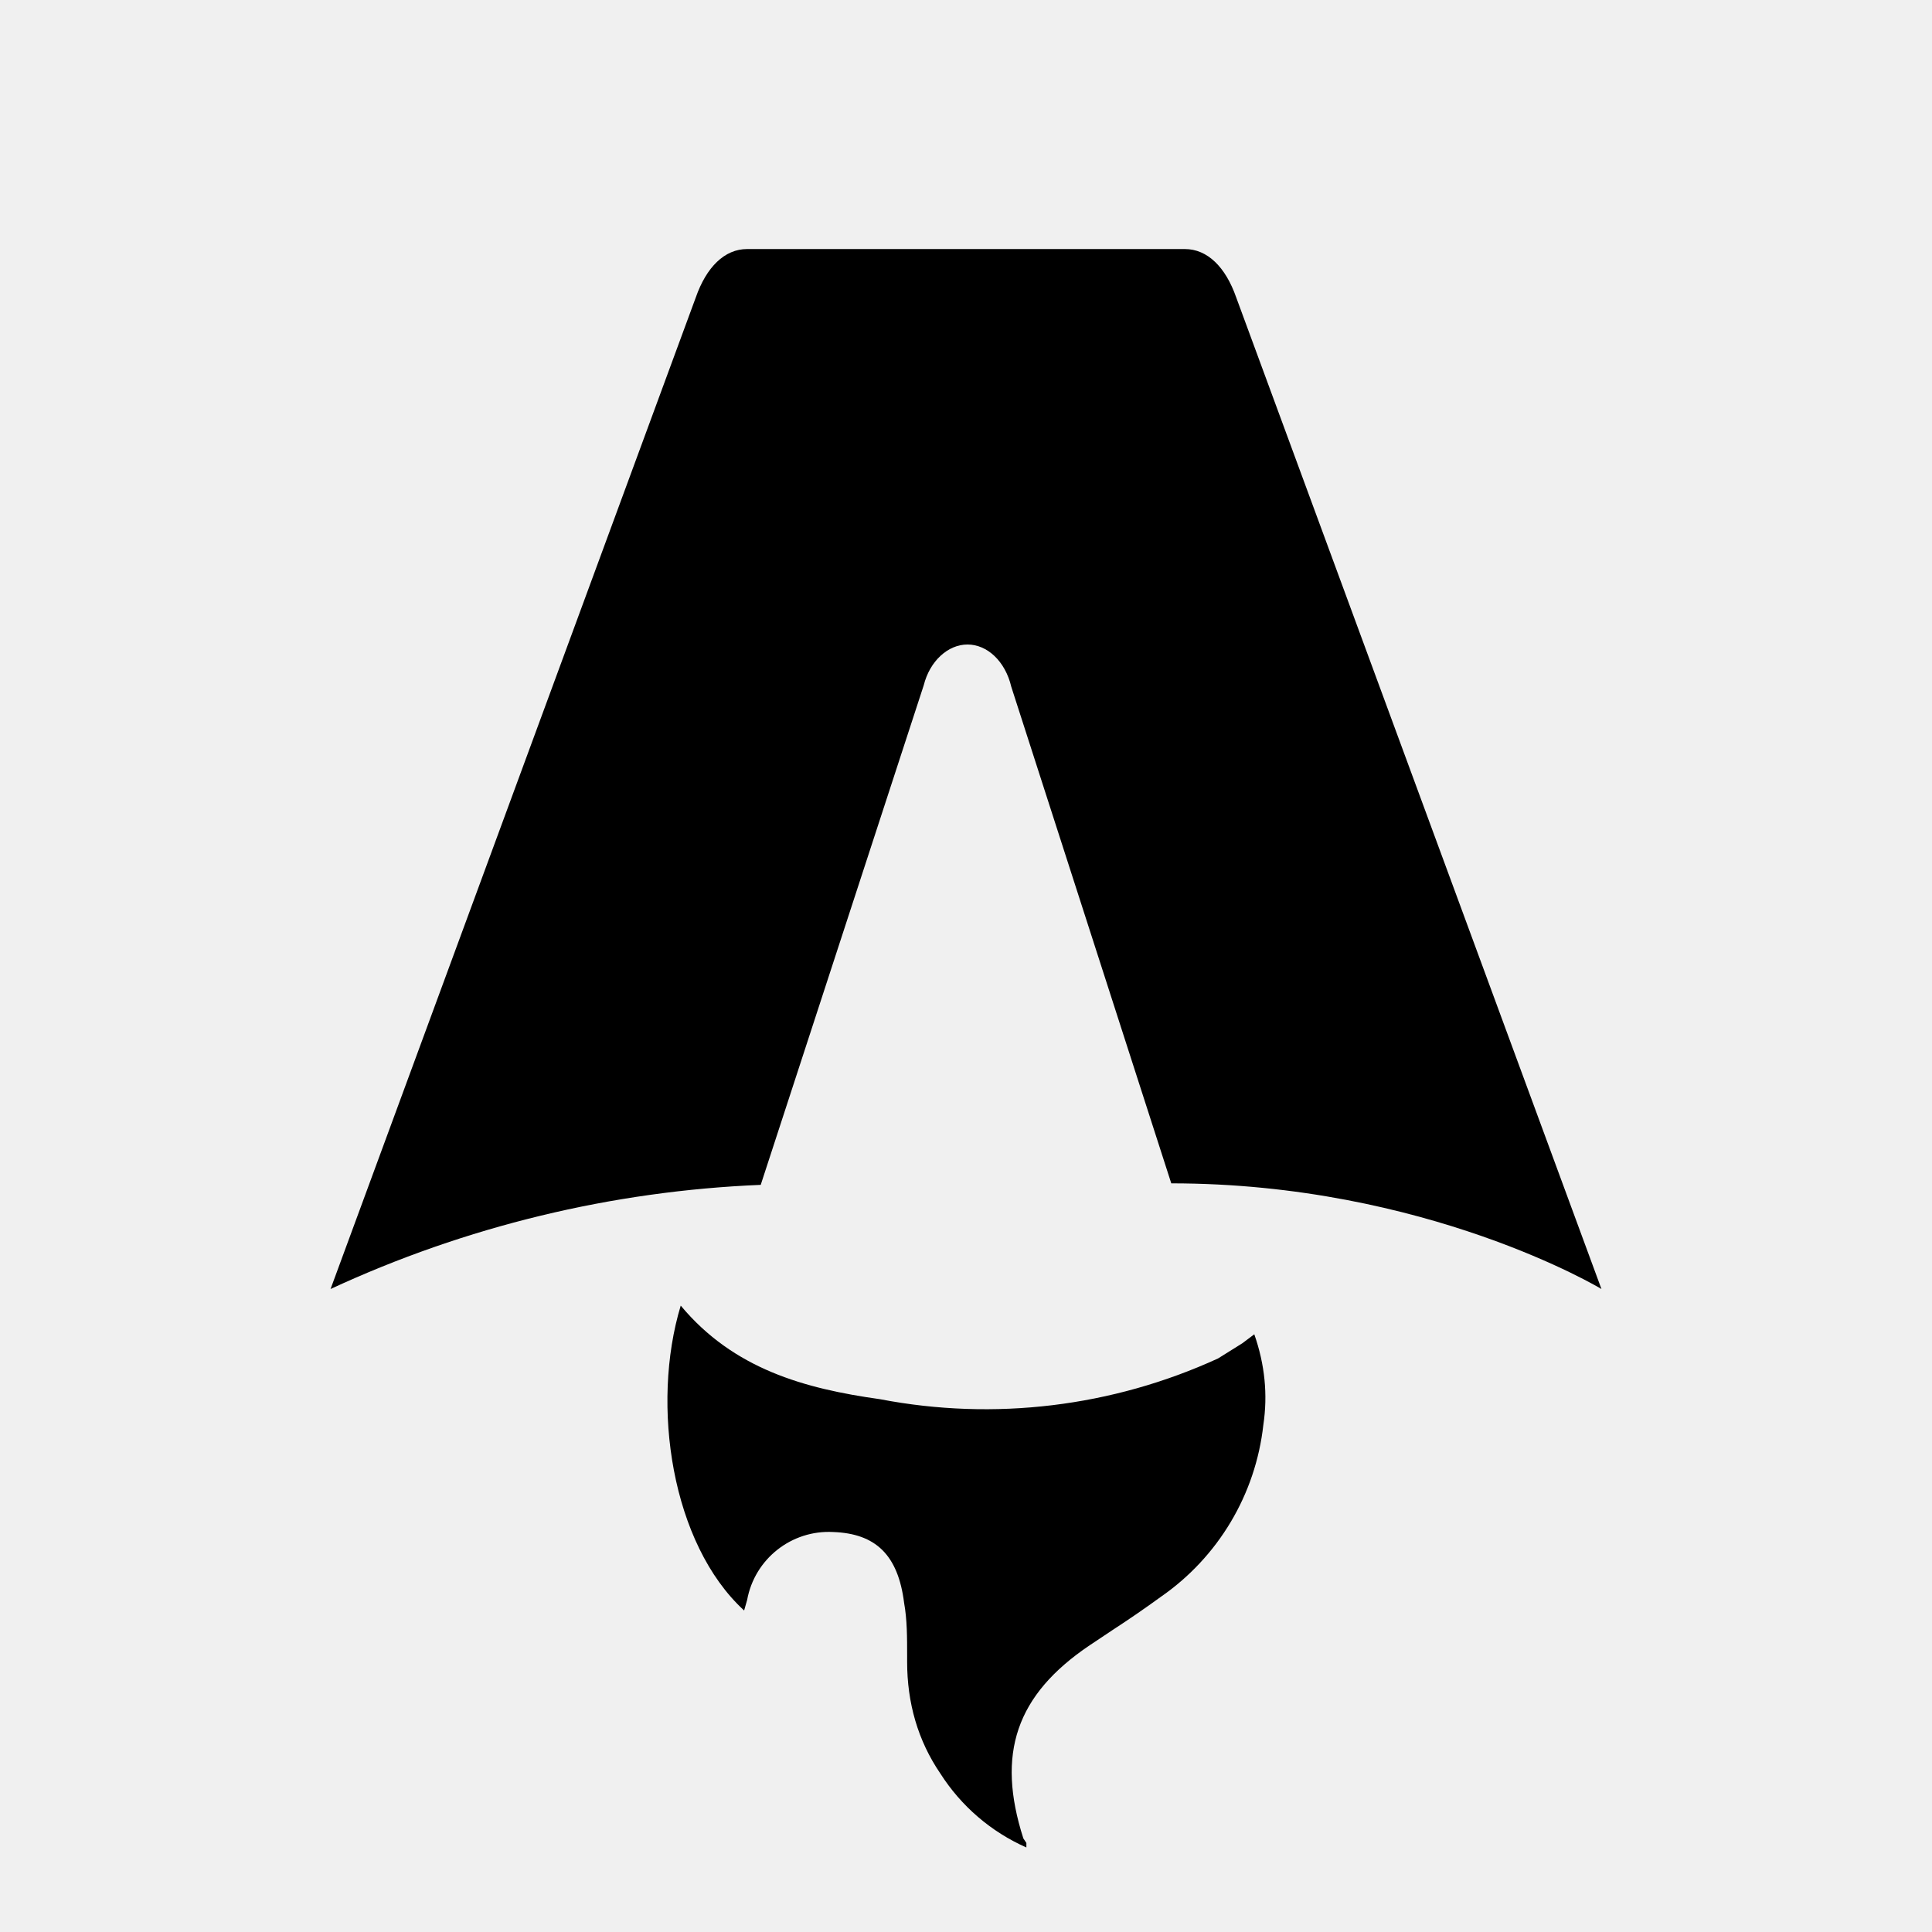
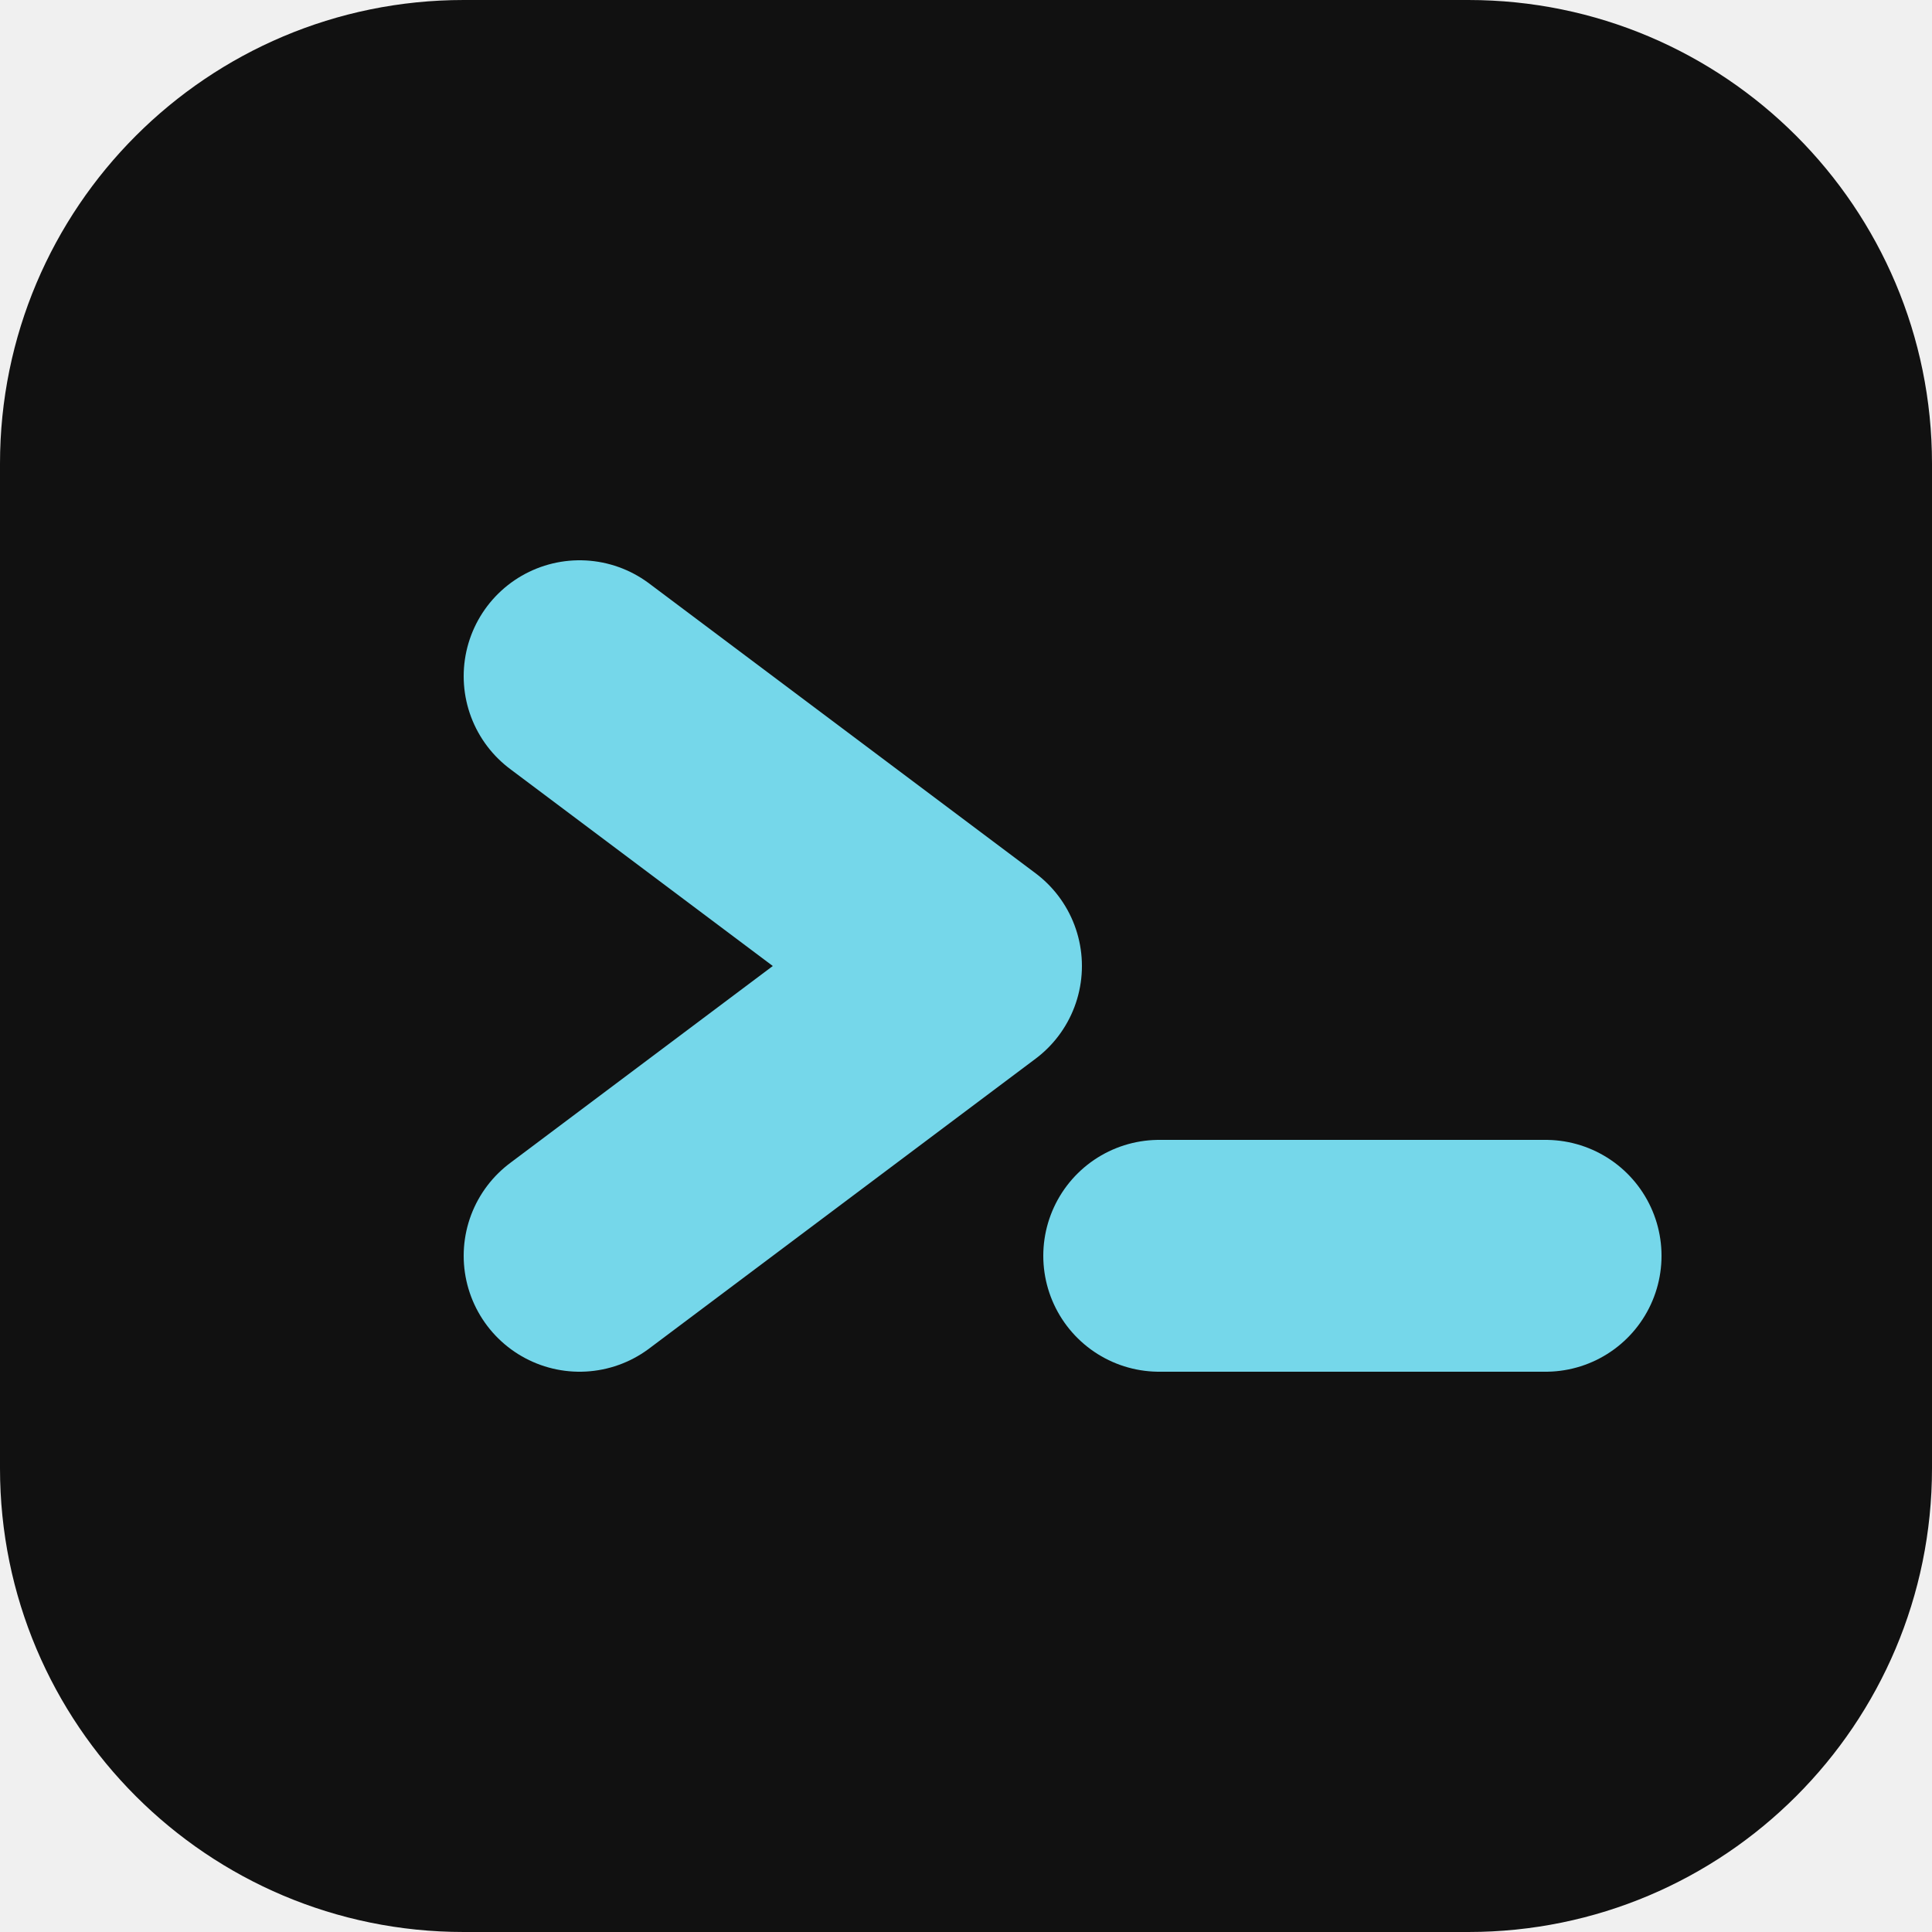
- <svg xmlns="http://www.w3.org/2000/svg" fill="none" viewBox="0 0 128 128">
-   <path d="M50.4 78.5a75.1 75.1 0 0 0-28.5 6.9l24.2-65.7c.7-2 1.9-3.2 3.4-3.2h29c1.5 0 2.7 1.2 3.4 3.2l24.2 65.7s-11.6-7-28.5-7L67 45.5c-.4-1.7-1.6-2.8-2.9-2.8-1.3 0-2.5 1.1-2.9 2.7L50.4 78.5Zm-1.1 28.2Zm-4.2-20.2c-2 6.6-.6 15.8 4.2 20.2a17.5 17.5 0 0 1 .2-.7 5.5 5.5 0 0 1 5.7-4.5c2.8.1 4.3 1.5 4.7 4.7.2 1.1.2 2.3.2 3.5v.4c0 2.7.7 5.2 2.2 7.4a13 13 0 0 0 5.7 4.9v-.3l-.2-.3c-1.8-5.6-.5-9.5 4.4-12.8l1.5-1a73 73 0 0 0 3.2-2.2 16 16 0 0 0 6.8-11.4c.3-2 .1-4-.6-6l-.8.6-1.6 1a37 37 0 0 1-22.4 2.7c-5-.7-9.7-2-13.2-6.2Z" />
-   <style>
-         path { fill: #000; }
-         @media (prefers-color-scheme: dark) {
-             path { fill: #FFF; }
-         }
-     </style>
+ <svg xmlns="http://www.w3.org/2000/svg" viewBox="0 0 100 100">
+   <rect width="100" height="100" rx="24" fill="#111111" />
+   <path d="M 30 35 L 50 50 L 30 65" stroke="#75d7ea" stroke-width="12" stroke-linecap="round" stroke-linejoin="round" fill="none" />
+   <line x1="60" y1="65" x2="80" y2="65" stroke="#75d7ea" stroke-width="12" stroke-linecap="round" />
</svg>
